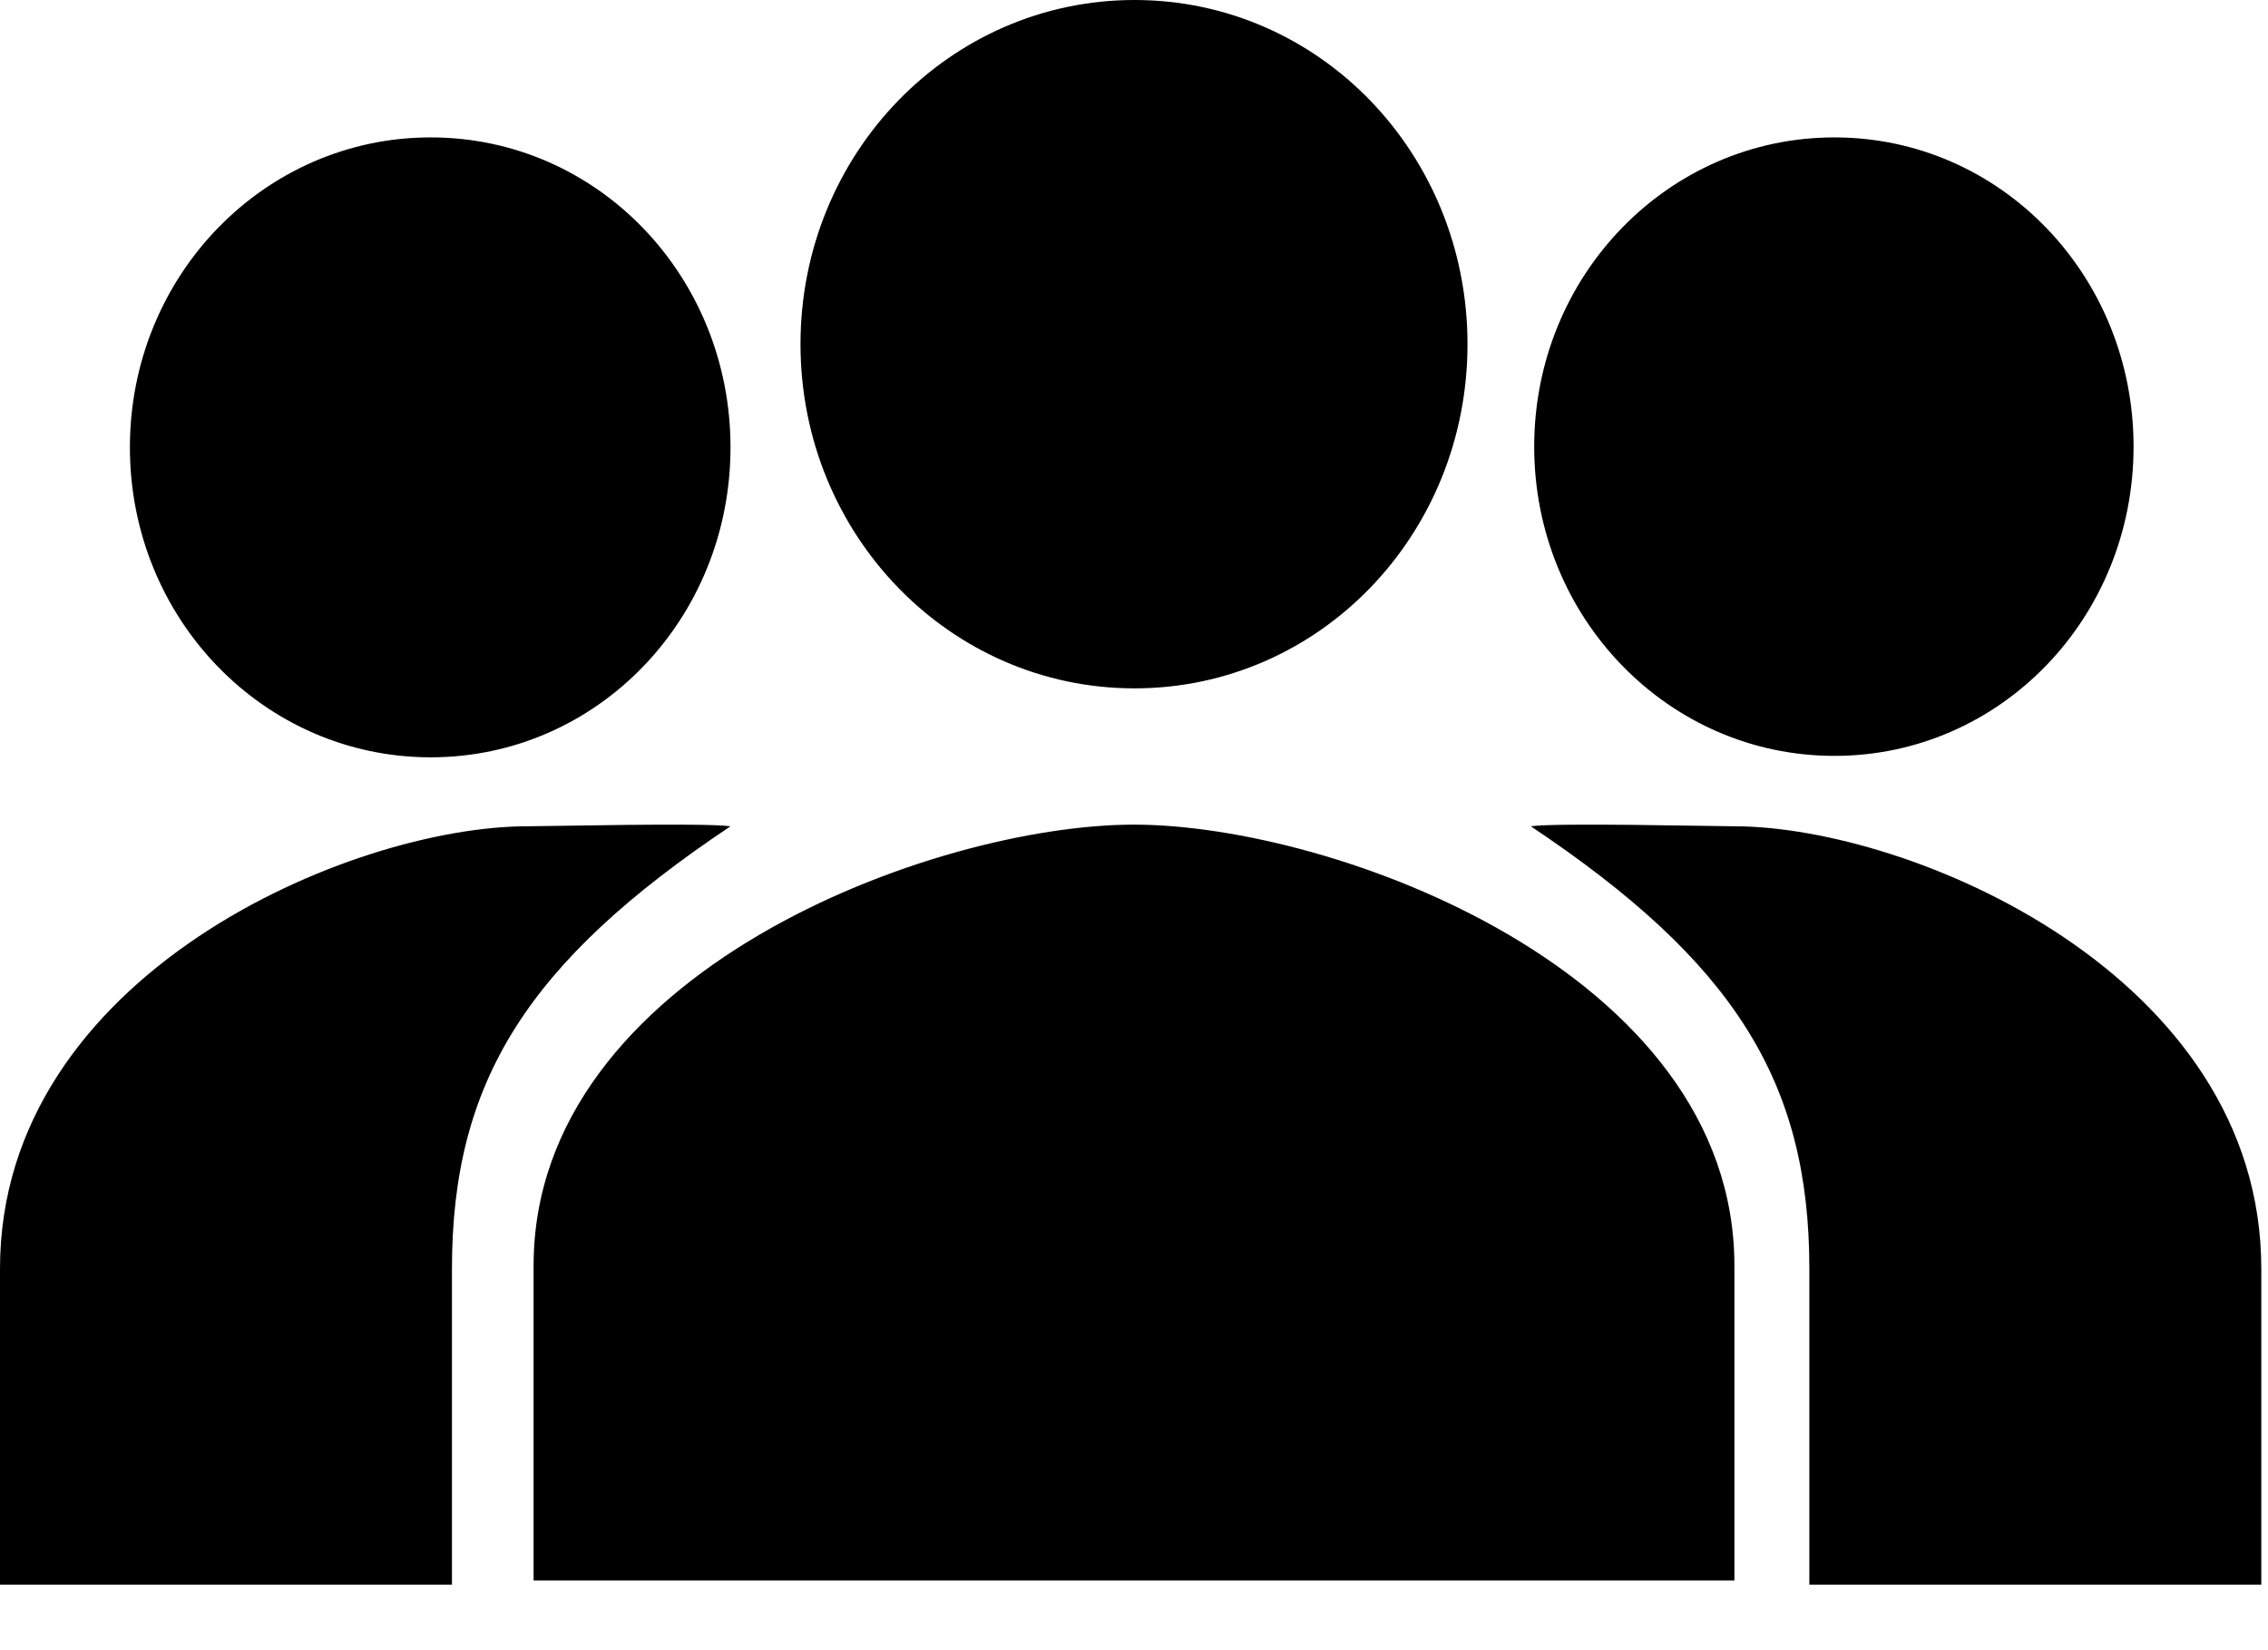
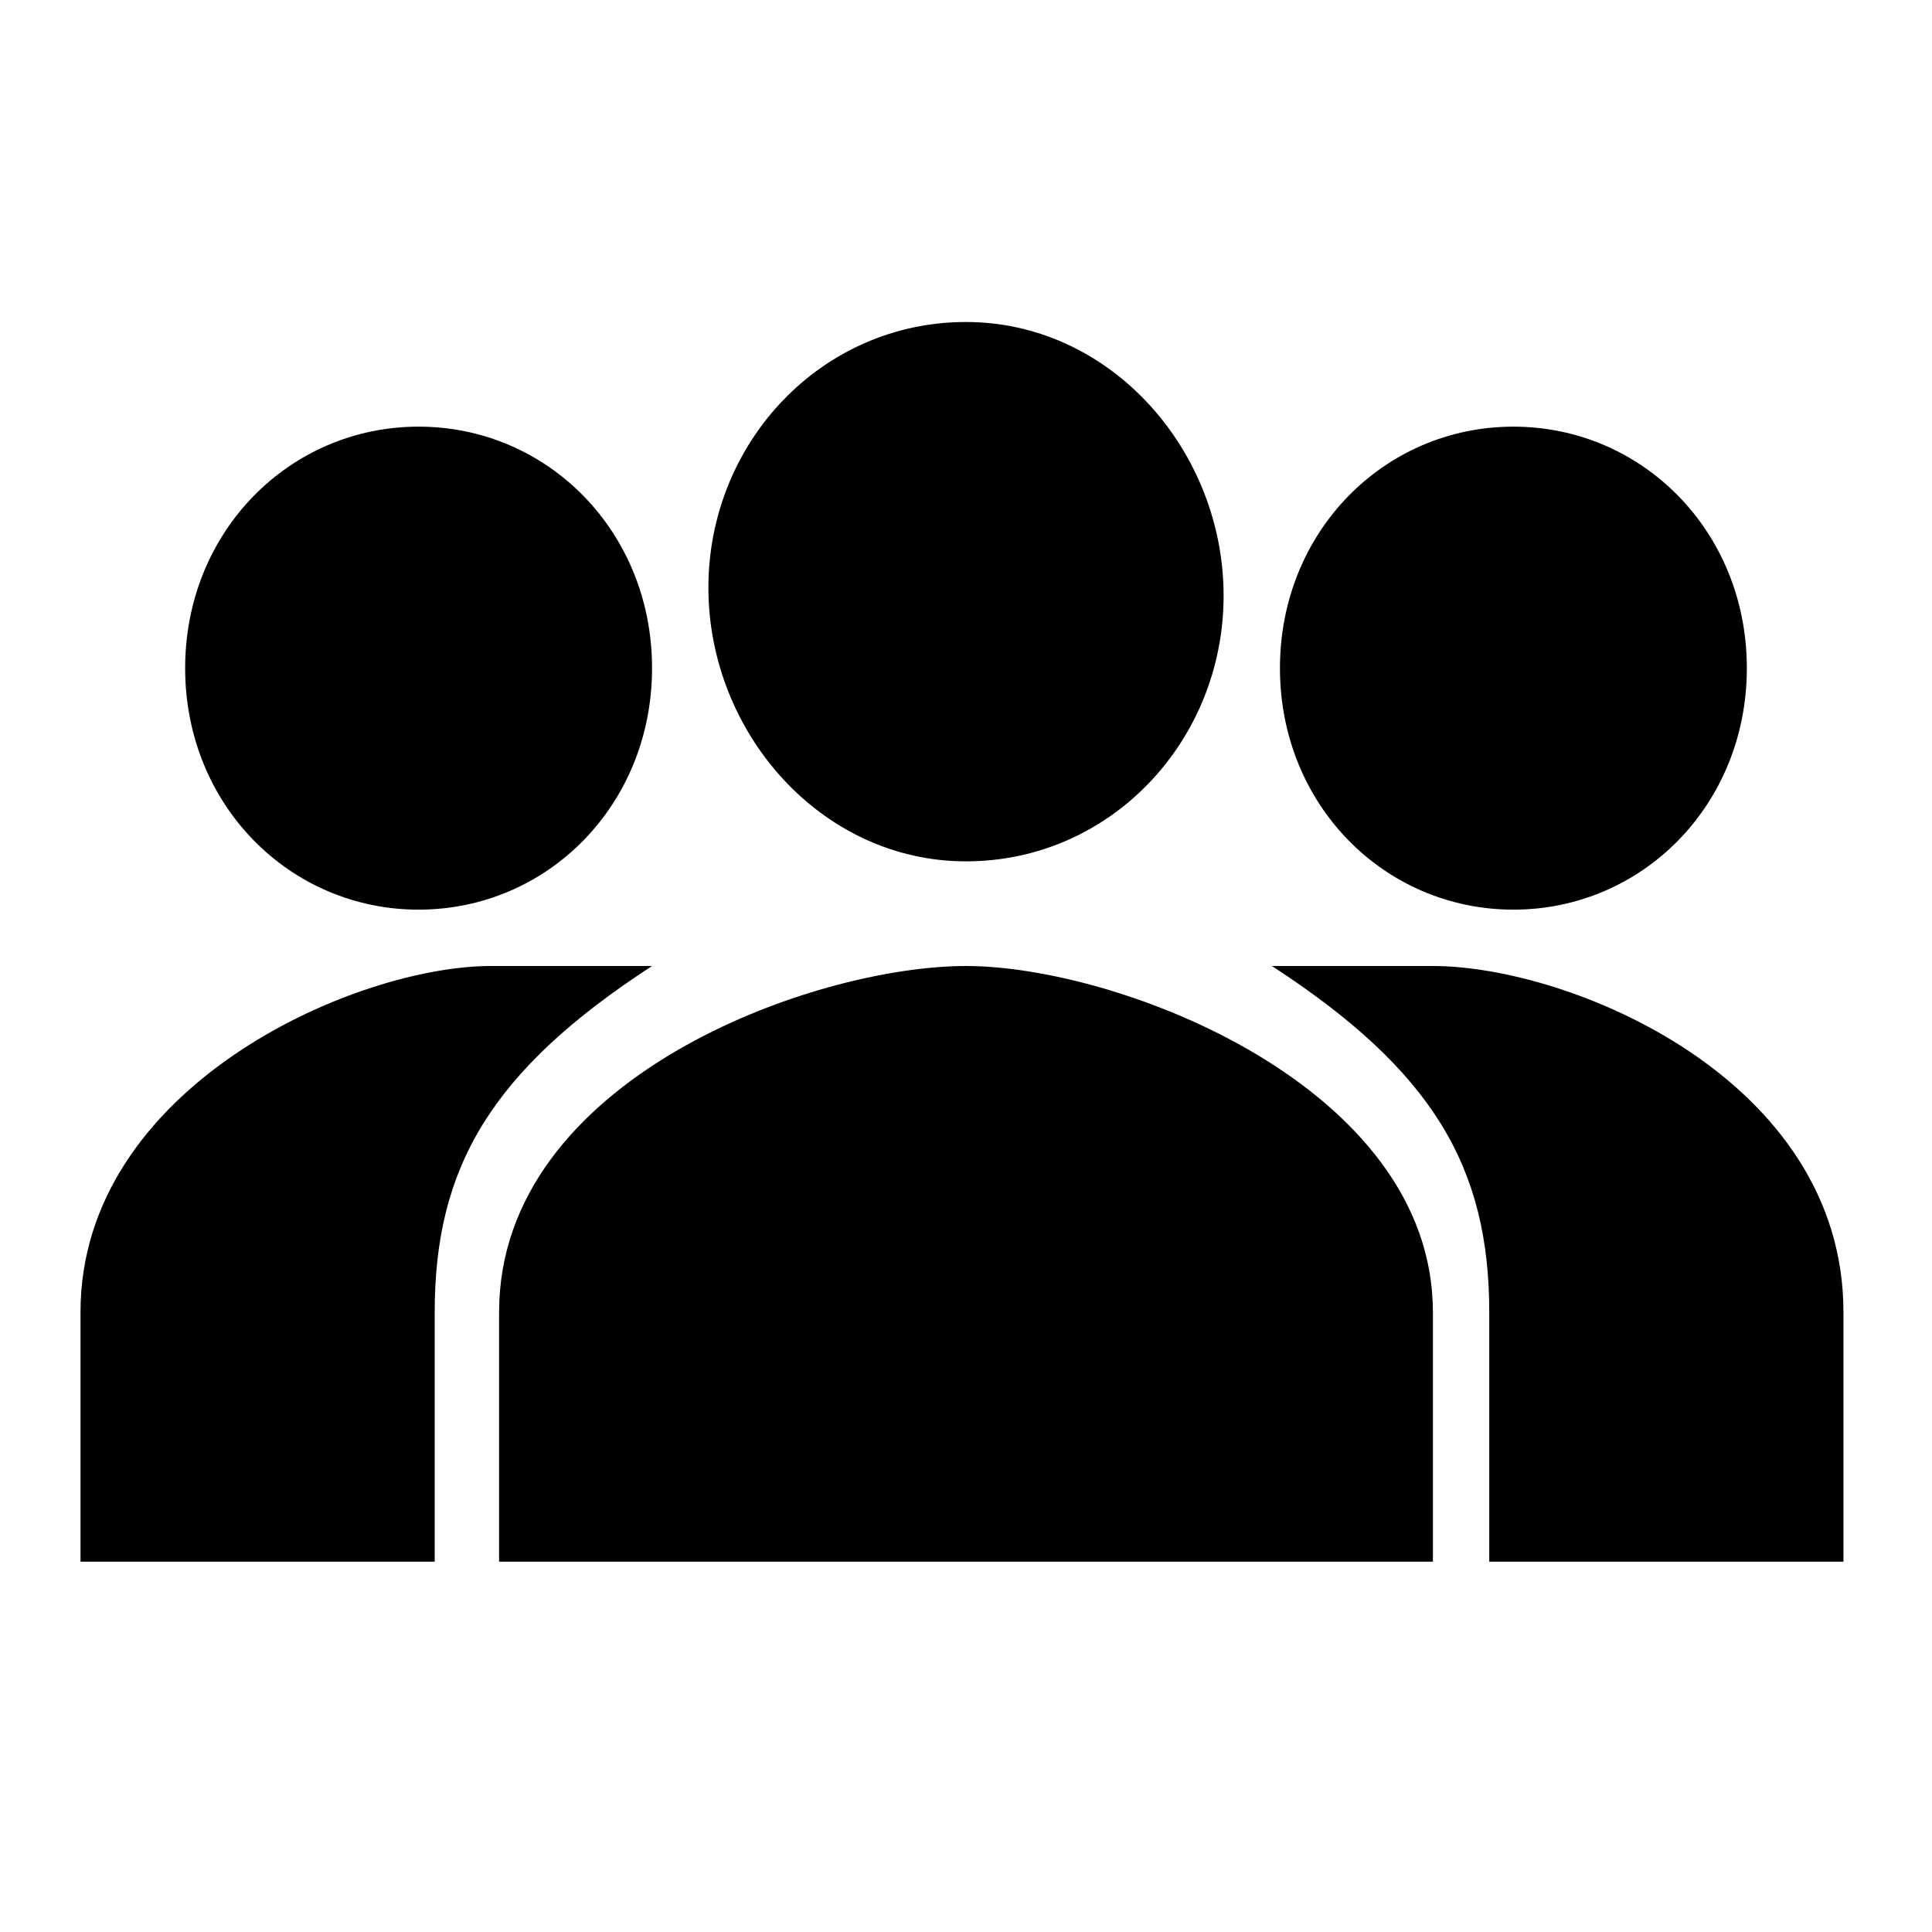
- <svg xmlns="http://www.w3.org/2000/svg" fill="#000000" width="22px" height="16px" viewBox="0 0 22 16">
-   <path d="M17.794,7.333 C19.405,7.333 20.696,5.993 20.696,4.333 C20.696,2.673 19.405,1.333 17.794,1.333 C16.183,1.333 14.882,2.673 14.882,4.333 C14.882,5.993 16.183,7.333 17.794,7.333 L17.794,7.333 Z M7.086,4.34 C7.086,2.676 5.793,1.333 4.178,1.333 C2.563,1.333 1.26,2.676 1.26,4.34 C1.26,6.004 2.563,7.347 4.178,7.347 C5.793,7.347 7.086,6.004 7.086,4.34 Z M11.005,6.678 C12.799,6.678 14.235,5.186 14.235,3.339 C14.235,1.491 12.799,0 11.005,0 C9.212,0 7.765,1.491 7.765,3.339 C7.765,5.186 9.212,6.678 11.005,6.678 L11.005,6.678 Z M5.176,12.278 L5.176,15.333 L16.824,15.333 L16.824,12.278 C16.824,9.43 12.938,8 11,8 C9.062,8 5.176,9.43 5.176,12.278 Z M14.849,8.016 C16.821,9.333 17.551,10.493 17.551,12.308 L17.551,15.373 L21.935,15.373 L21.935,12.308 C21.935,9.451 18.523,8.016 16.821,8.016 C16.609,8.016 15.105,7.98 14.849,8.016 Z M7.086,8.016 C5.115,9.333 4.384,10.493 4.384,12.308 L4.384,15.373 L-8.8817842e-16,15.373 L-8.8817842e-16,12.308 C-8.8817842e-16,9.451 3.412,8.016 5.115,8.016 C5.327,8.016 6.831,7.98 7.086,8.016 Z" />
+ <svg xmlns="http://www.w3.org/2000/svg" version="1.1" id="Laag_1" x="0px" y="0px" viewBox="0 0 24 24" style="enable-background:new 0 0 24 24;" xml:space="preserve">
+   <path d="M18.8,11.3c1.6,0,2.9-1.3,2.9-3s-1.3-3-2.9-3c-1.6,0-2.9,1.3-2.9,3S17.2,11.3,18.8,11.3L18.8,11.3z M8.1,8.3  c0-1.7-1.3-3-2.9-3s-2.9,1.3-2.9,3s1.3,3,2.9,3S8.1,10,8.1,8.3z M12,10.7c1.8,0,3.2-1.5,3.2-3.3S13.8,4,12,4S8.8,5.5,8.8,7.3  S10.2,10.7,12,10.7L12,10.7z M6.2,16.3v3.1h11.6v-3.1c0-2.8-3.9-4.3-5.8-4.3S6.2,13.4,6.2,16.3z M15.8,12c2,1.3,2.7,2.5,2.7,4.3v3.1  h4.4v-3.1c0-2.9-3.4-4.3-5.1-4.3C17.6,12,16.1,12,15.8,12z M8.1,12c-2,1.3-2.7,2.5-2.7,4.3v3.1H1v-3.1C1,13.5,4.4,12,6.1,12  C6.3,12,7.8,12,8.1,12z" />
</svg>
